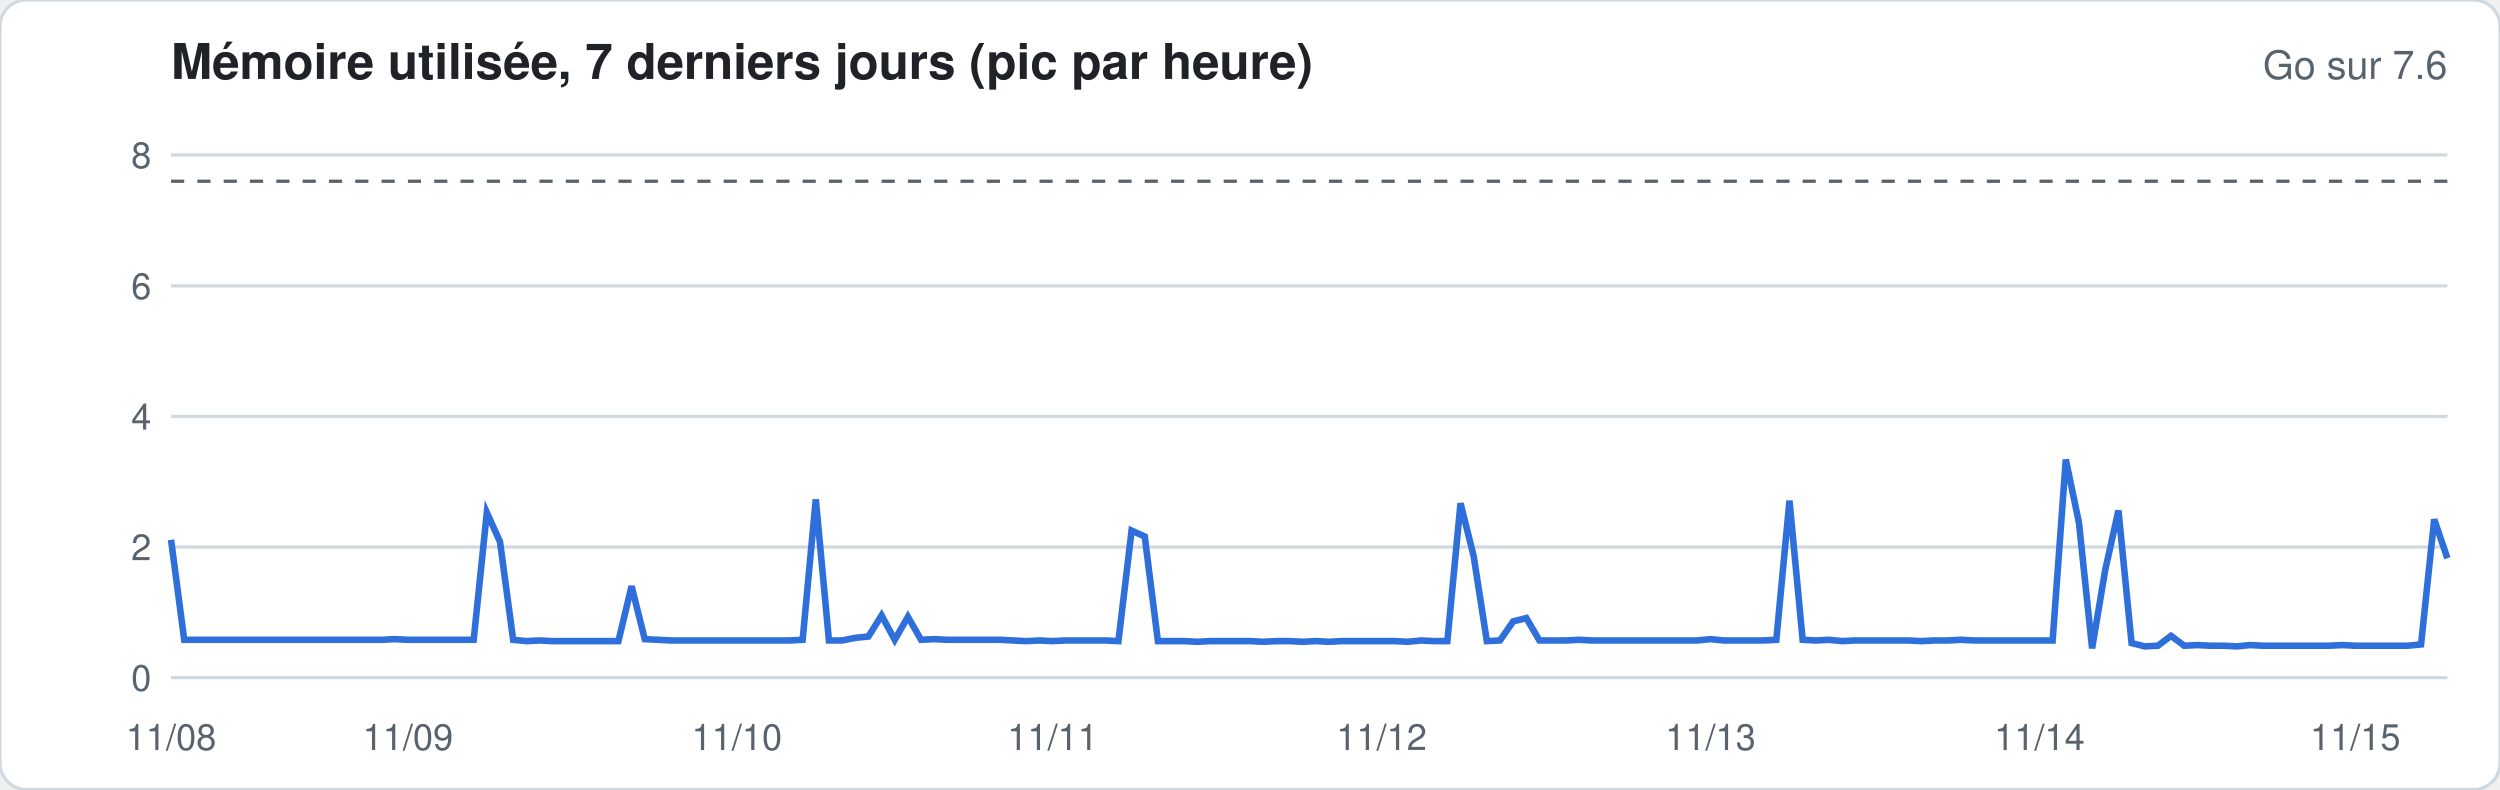
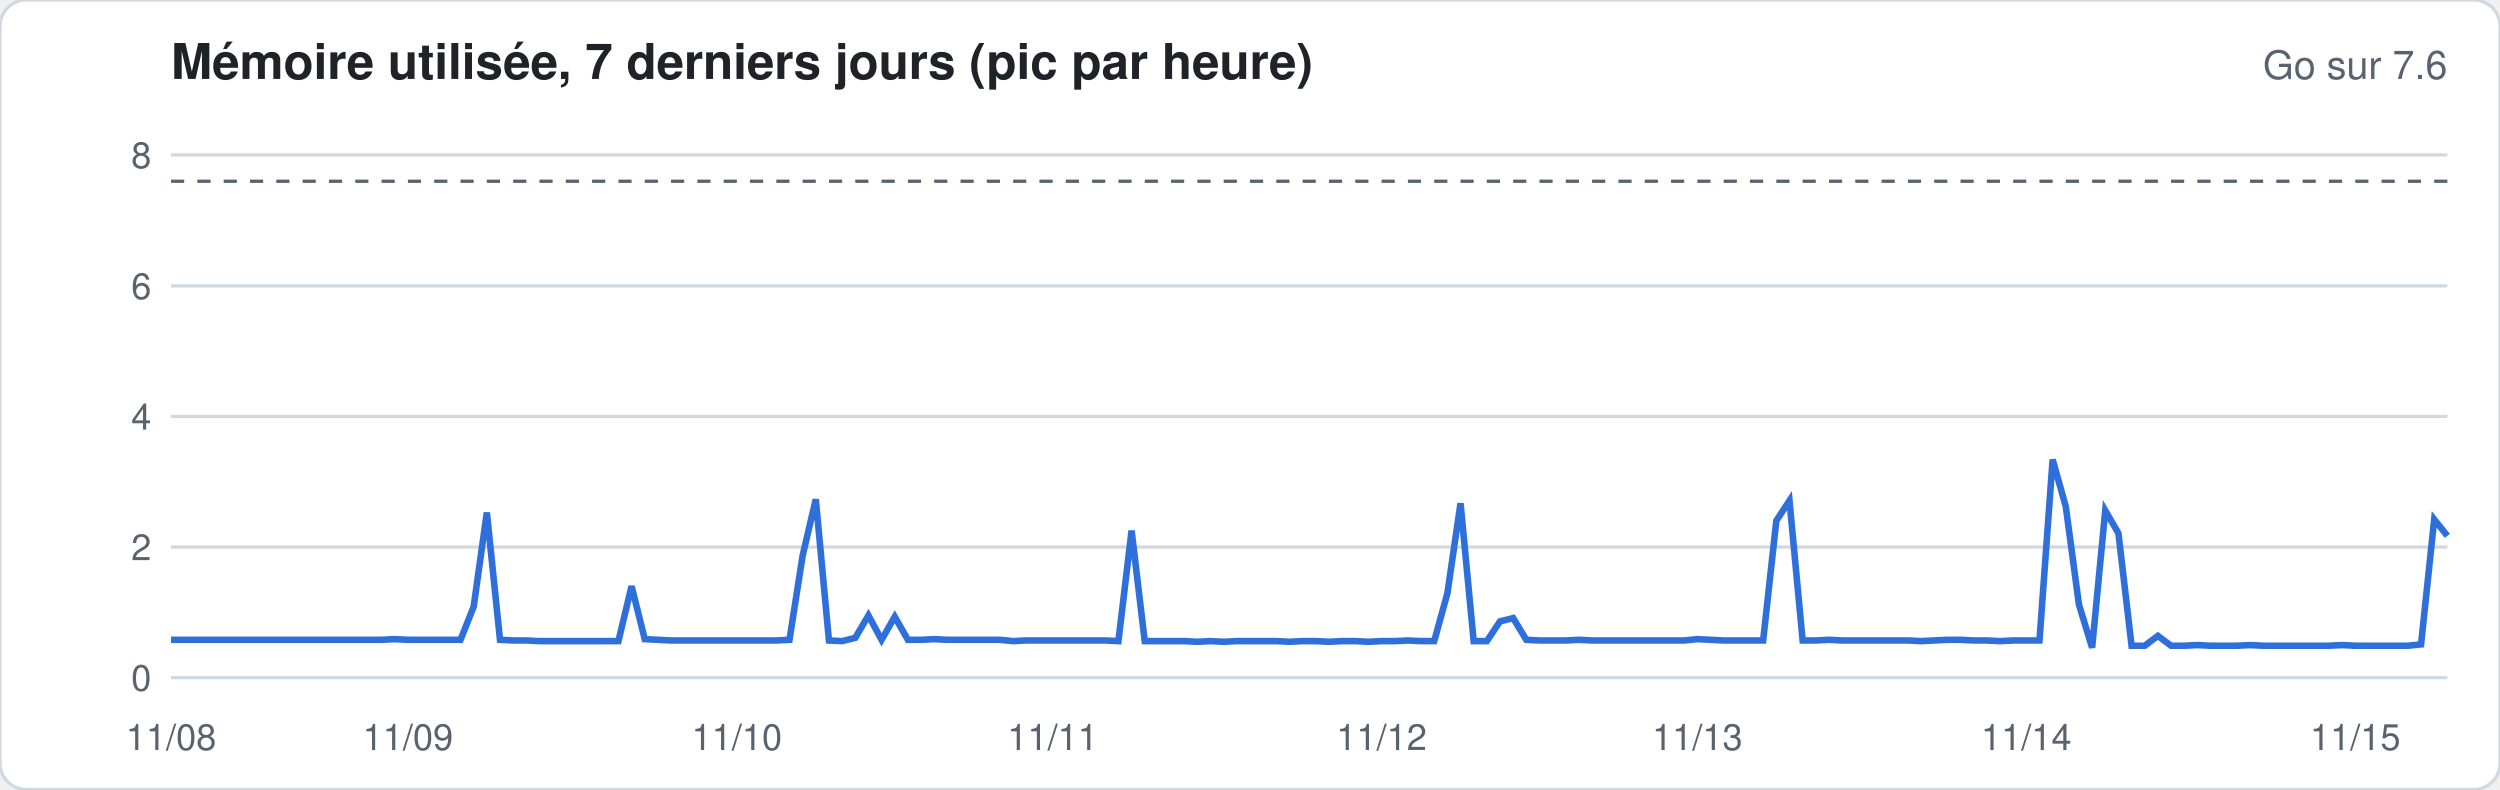
<svg xmlns="http://www.w3.org/2000/svg" width="760" height="240" viewBox="0 0 760 240" font-family="-apple-system,Segoe UI,Helvetica,Arial,sans-serif">
  <rect width="760" height="240" rx="8" fill="#ffffff" stroke="#d1d9e0" />
  <text x="52" y="24" font-size="15" font-weight="600" fill="#1f2328">Mémoire utilisée, 7 derniers jours (pic par heure)</text>
  <text x="744" y="24" font-size="12" fill="#59636e" text-anchor="end">Go sur 7.6</text>
  <line x1="52" x2="744" y1="206.0" y2="206.0" stroke="#d1d9e0" stroke-width="1" />
  <text x="46" y="210.0" font-size="11" fill="#59636e" text-anchor="end">0</text>
  <line x1="52" x2="744" y1="166.3" y2="166.3" stroke="#d1d9e0" stroke-width="1" />
  <text x="46" y="170.3" font-size="11" fill="#59636e" text-anchor="end">2</text>
  <line x1="52" x2="744" y1="126.6" y2="126.6" stroke="#d1d9e0" stroke-width="1" />
  <text x="46" y="130.6" font-size="11" fill="#59636e" text-anchor="end">4</text>
  <line x1="52" x2="744" y1="86.9" y2="86.9" stroke="#d1d9e0" stroke-width="1" />
  <text x="46" y="90.9" font-size="11" fill="#59636e" text-anchor="end">6</text>
  <line x1="52" x2="744" y1="47.1" y2="47.1" stroke="#d1d9e0" stroke-width="1" />
  <text x="46" y="51.1" font-size="11" fill="#59636e" text-anchor="end">8</text>
  <line x1="52" x2="744" y1="55.1" y2="55.1" stroke="#59636e" stroke-dasharray="4 4" />
-   <polyline fill="none" stroke="#2f6fdb" stroke-width="2" points="52.0,164.1 56.0,194.5 60.0,194.5 64.0,194.5 68.0,194.5 72.0,194.5 76.0,194.5 80.0,194.5 84.0,194.5 88.0,194.5 92.0,194.5 96.0,194.5 100.0,194.5 104.0,194.5 108.0,194.5 112.0,194.5 116.0,194.5 120.0,194.3 124.0,194.5 128.0,194.5 132.0,194.5 136.0,194.5 140.0,194.5 144.0,194.5 148.0,155.8 152.0,164.7 156.0,194.5 160.0,194.9 164.0,194.7 168.0,194.9 172.0,194.9 176.0,194.9 180.0,194.9 184.0,194.9 188.0,194.9 192.0,178.2 196.0,194.3 200.0,194.5 204.0,194.7 208.0,194.7 212.0,194.7 216.0,194.7 220.0,194.7 224.0,194.7 228.0,194.7 232.0,194.7 236.0,194.7 240.0,194.7 244.0,194.5 248.0,151.8 252.0,194.7 256.0,194.7 260.0,193.9 264.0,193.5 268.0,187.1 272.0,194.5 276.0,187.5 280.0,194.5 284.0,194.3 288.0,194.5 292.0,194.5 296.0,194.5 300.0,194.5 304.0,194.5 308.0,194.7 312.0,194.9 316.0,194.7 320.0,194.9 324.0,194.7 328.0,194.7 332.0,194.7 336.0,194.7 340.0,194.9 344.0,161.3 348.0,163.1 352.0,194.9 356.0,194.9 360.0,194.9 364.0,195.1 368.0,194.9 372.0,194.9 376.0,194.9 380.0,194.9 384.0,195.1 388.0,194.9 392.0,194.9 396.0,195.1 400.0,194.9 404.0,195.1 408.0,194.9 412.0,194.9 416.0,194.9 420.0,194.9 424.0,194.9 428.0,195.1 432.0,194.7 436.0,194.9 440.0,194.9 444.0,153.0 448.0,169.1 452.0,194.9 456.0,194.7 460.0,188.9 464.0,187.9 468.0,194.7 472.0,194.7 476.0,194.7 480.0,194.5 484.0,194.7 488.0,194.7 492.0,194.7 496.0,194.7 500.0,194.7 504.0,194.7 508.0,194.7 512.0,194.7 516.0,194.7 520.0,194.3 524.0,194.7 528.0,194.7 532.0,194.7 536.0,194.7 540.0,194.5 544.0,152.2 548.0,194.5 552.0,194.7 556.0,194.5 560.0,194.9 564.0,194.7 568.0,194.7 572.0,194.7 576.0,194.7 580.0,194.7 584.0,194.9 588.0,194.7 592.0,194.7 596.0,194.5 600.0,194.7 604.0,194.7 608.0,194.7 612.0,194.7 616.0,194.7 620.0,194.7 624.0,194.7 628.0,139.7 632.0,158.9 636.0,197.1 640.0,173.2 644.0,155.2 648.0,195.5 652.0,196.5 656.0,196.3 660.0,193.3 664.0,196.3 668.0,196.1 672.0,196.3 676.0,196.3 680.0,196.5 684.0,196.1 688.0,196.3 692.0,196.3 696.0,196.3 700.0,196.3 704.0,196.3 708.0,196.3 712.0,196.1 716.0,196.3 720.0,196.3 724.0,196.3 728.0,196.3 732.0,196.3 736.0,195.9 740.0,157.9 744.0,169.7" />
+   <polyline fill="none" stroke="#2f6fdb" stroke-width="2" points="52.0,194.5 56.0,194.5 60.0,194.5 64.0,194.5 68.0,194.5 72.0,194.5 76.0,194.5 80.0,194.5 84.0,194.5 88.0,194.5 92.0,194.5 96.0,194.5 100.0,194.5 104.0,194.5 108.0,194.5 112.0,194.5 116.0,194.5 120.0,194.3 124.0,194.5 128.0,194.5 132.0,194.5 136.0,194.5 140.0,194.5 144.0,184.4 148.0,155.8 152.0,194.5 156.0,194.7 160.0,194.7 164.0,194.9 168.0,194.9 172.0,194.9 176.0,194.9 180.0,194.9 184.0,194.9 188.0,194.9 192.0,178.2 196.0,194.3 200.0,194.5 204.0,194.7 208.0,194.7 212.0,194.7 216.0,194.7 220.0,194.7 224.0,194.7 228.0,194.7 232.0,194.7 236.0,194.7 240.0,194.5 244.0,168.9 248.0,151.8 252.0,194.7 256.0,194.9 260.0,193.9 264.0,187.1 268.0,194.5 272.0,187.5 276.0,194.5 280.0,194.5 284.0,194.3 288.0,194.5 292.0,194.5 296.0,194.5 300.0,194.5 304.0,194.5 308.0,194.9 312.0,194.7 316.0,194.7 320.0,194.7 324.0,194.7 328.0,194.7 332.0,194.7 336.0,194.7 340.0,194.9 344.0,161.3 348.0,194.9 352.0,194.9 356.0,194.9 360.0,194.9 364.0,195.1 368.0,194.9 372.0,195.1 376.0,194.9 380.0,194.9 384.0,194.9 388.0,194.9 392.0,195.1 396.0,194.9 400.0,194.9 404.0,195.1 408.0,194.9 412.0,194.9 416.0,195.1 420.0,194.9 424.0,194.9 428.0,194.7 432.0,194.9 436.0,194.9 440.0,180.4 444.0,153.0 448.0,194.9 452.0,194.9 456.0,188.9 460.0,187.9 464.0,194.5 468.0,194.7 472.0,194.7 476.0,194.7 480.0,194.5 484.0,194.7 488.0,194.7 492.0,194.7 496.0,194.7 500.0,194.7 504.0,194.7 508.0,194.7 512.0,194.7 516.0,194.3 520.0,194.5 524.0,194.7 528.0,194.7 532.0,194.7 536.0,194.7 540.0,158.3 544.0,152.2 548.0,194.7 552.0,194.7 556.0,194.5 560.0,194.7 564.0,194.7 568.0,194.7 572.0,194.7 576.0,194.7 580.0,194.7 584.0,194.9 588.0,194.7 592.0,194.5 596.0,194.5 600.0,194.7 604.0,194.7 608.0,194.9 612.0,194.7 616.0,194.7 620.0,194.7 624.0,139.7 628.0,154.0 632.0,183.8 636.0,196.9 640.0,155.2 644.0,162.1 648.0,196.3 652.0,196.3 656.0,193.3 660.0,196.3 664.0,196.3 668.0,196.1 672.0,196.3 676.0,196.3 680.0,196.3 684.0,196.1 688.0,196.3 692.0,196.3 696.0,196.3 700.0,196.3 704.0,196.3 708.0,196.3 712.0,196.1 716.0,196.3 720.0,196.3 724.0,196.3 728.0,196.3 732.0,196.3 736.0,195.9 740.0,157.9 744.0,162.9" />
  <text x="52.0" y="228" font-size="11" fill="#59636e" text-anchor="middle">11/08</text>
  <text x="124.0" y="228" font-size="11" fill="#59636e" text-anchor="middle">11/09</text>
  <text x="224.0" y="228" font-size="11" fill="#59636e" text-anchor="middle">11/10</text>
  <text x="320.0" y="228" font-size="11" fill="#59636e" text-anchor="middle">11/11</text>
  <text x="420.0" y="228" font-size="11" fill="#59636e" text-anchor="middle">11/12</text>
-   <text x="520.0" y="228" font-size="11" fill="#59636e" text-anchor="middle">11/13</text>
-   <text x="620.0" y="228" font-size="11" fill="#59636e" text-anchor="middle">11/14</text>
+   <text x="516.0" y="228" font-size="11" fill="#59636e" text-anchor="middle">11/13</text>
+   <text x="616.0" y="228" font-size="11" fill="#59636e" text-anchor="middle">11/14</text>
  <text x="716.0" y="228" font-size="11" fill="#59636e" text-anchor="middle">11/15</text>
</svg>
